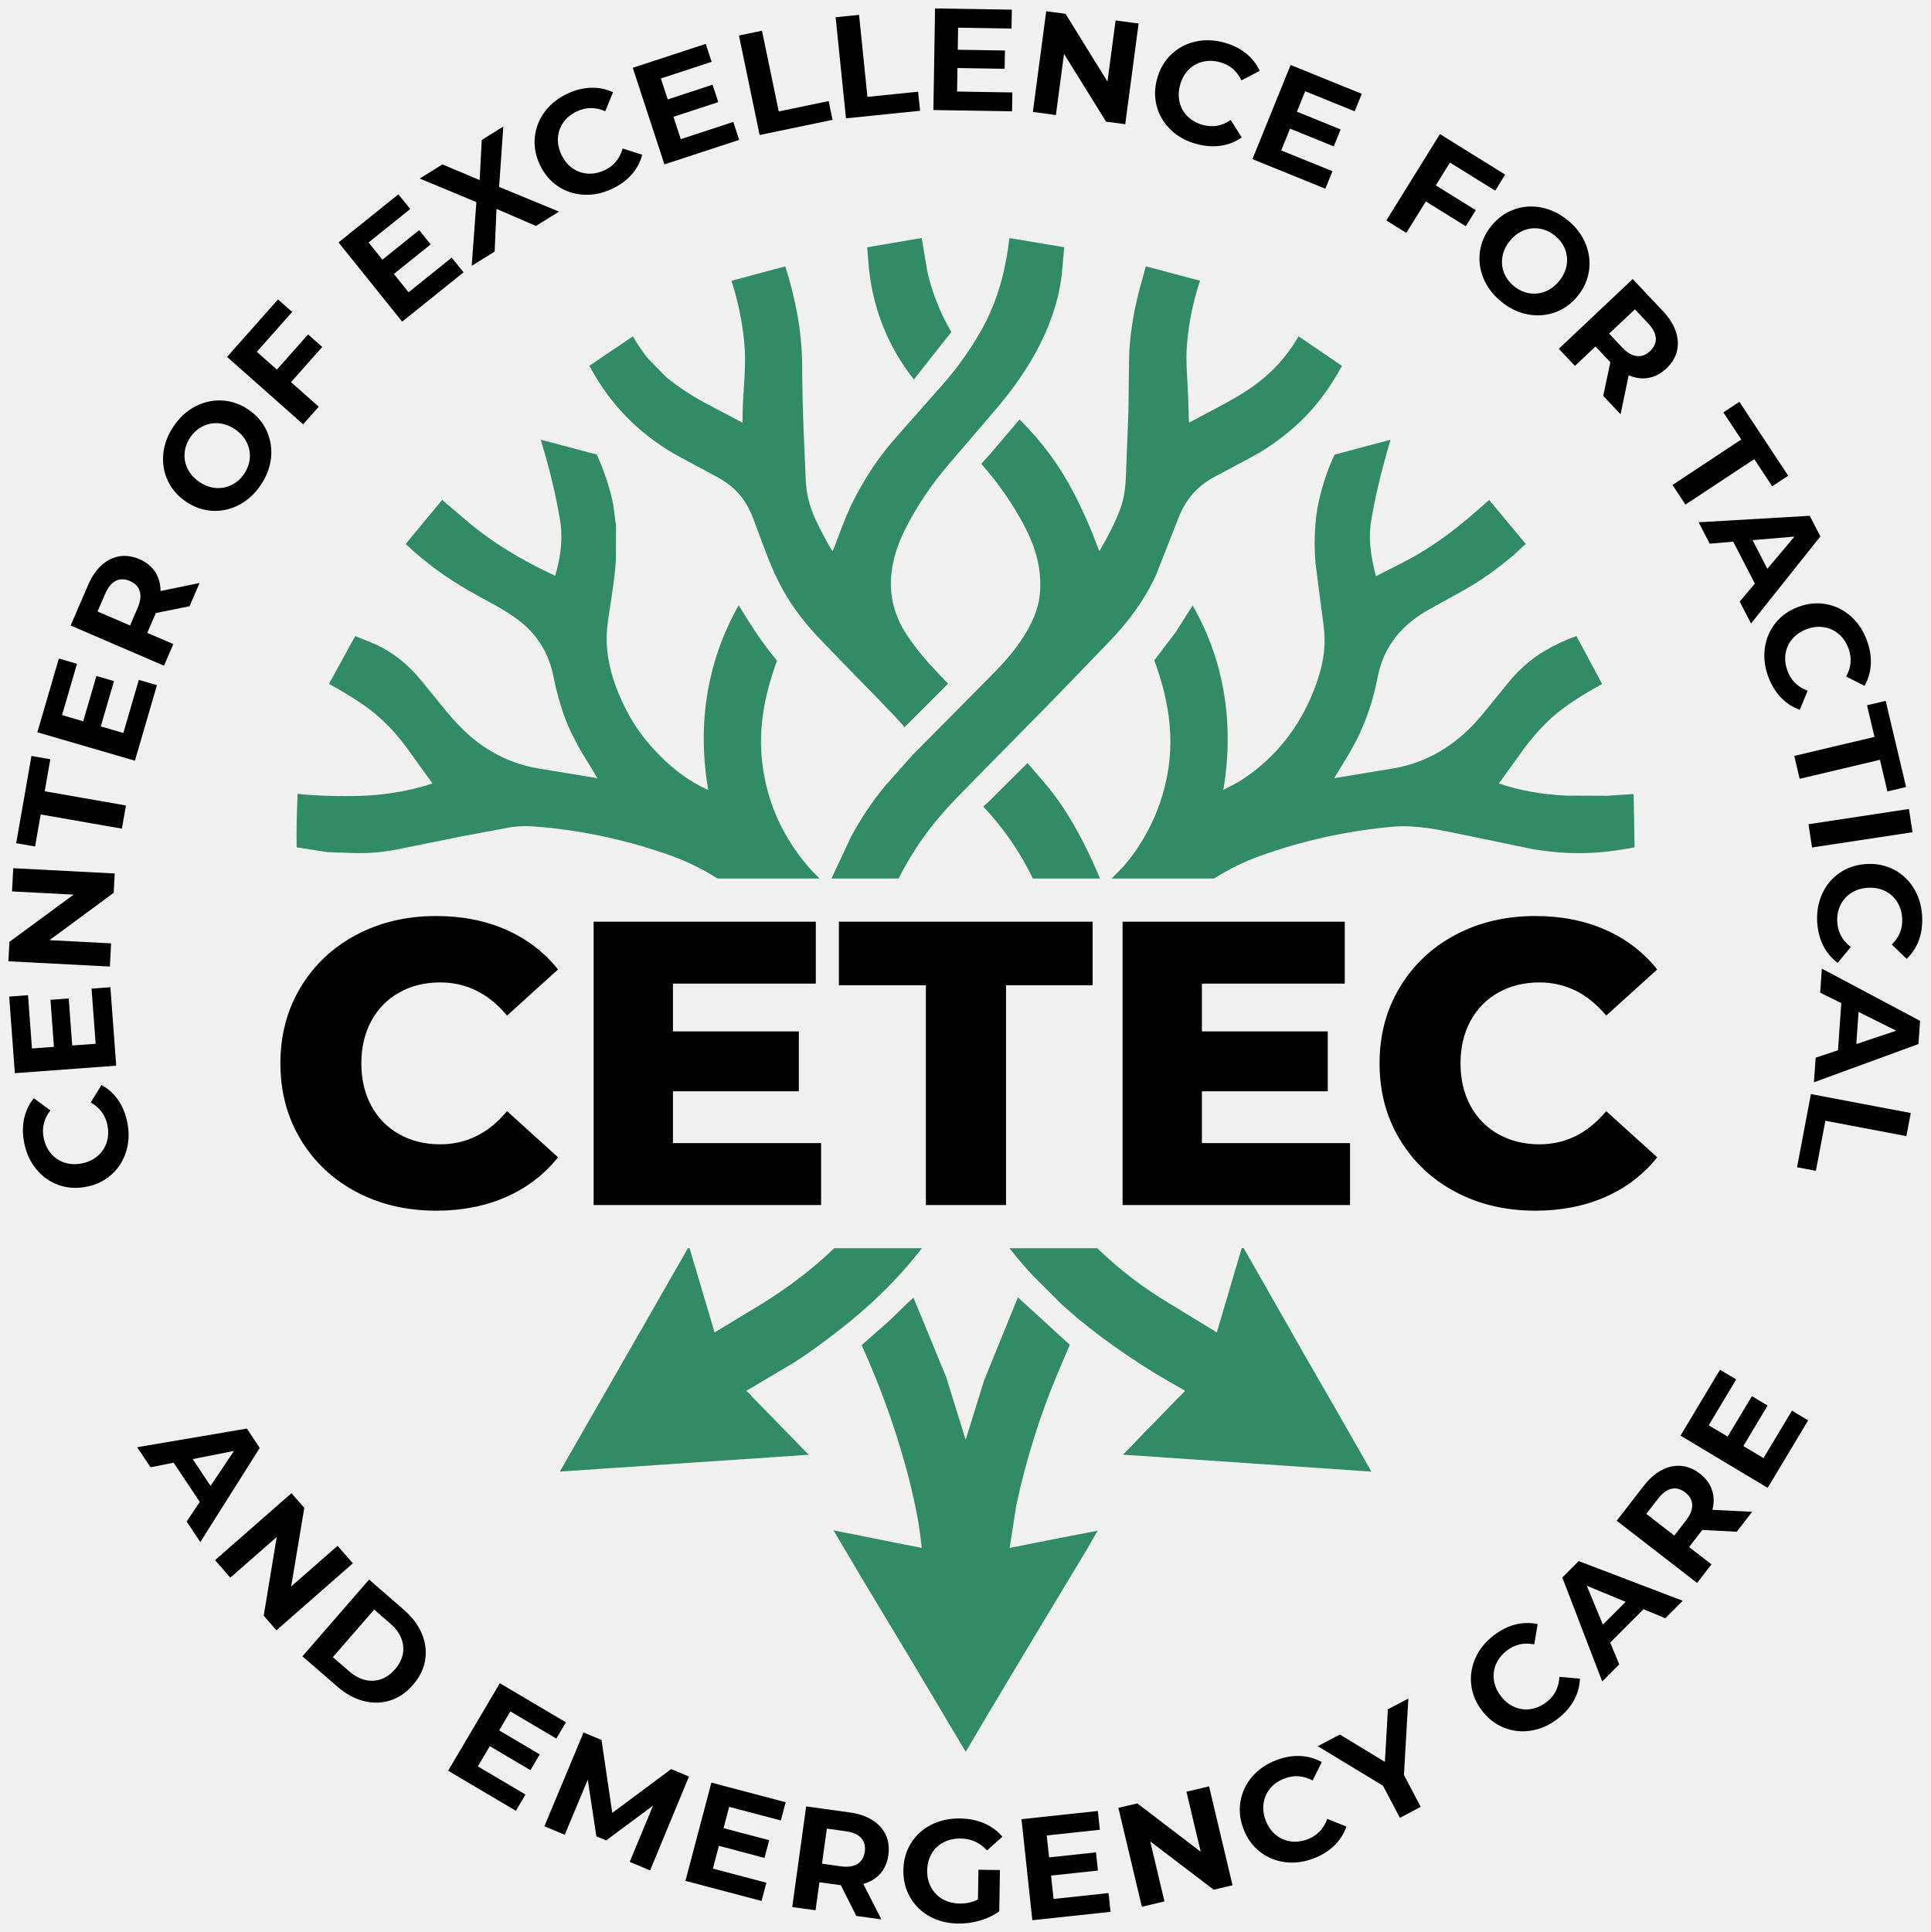
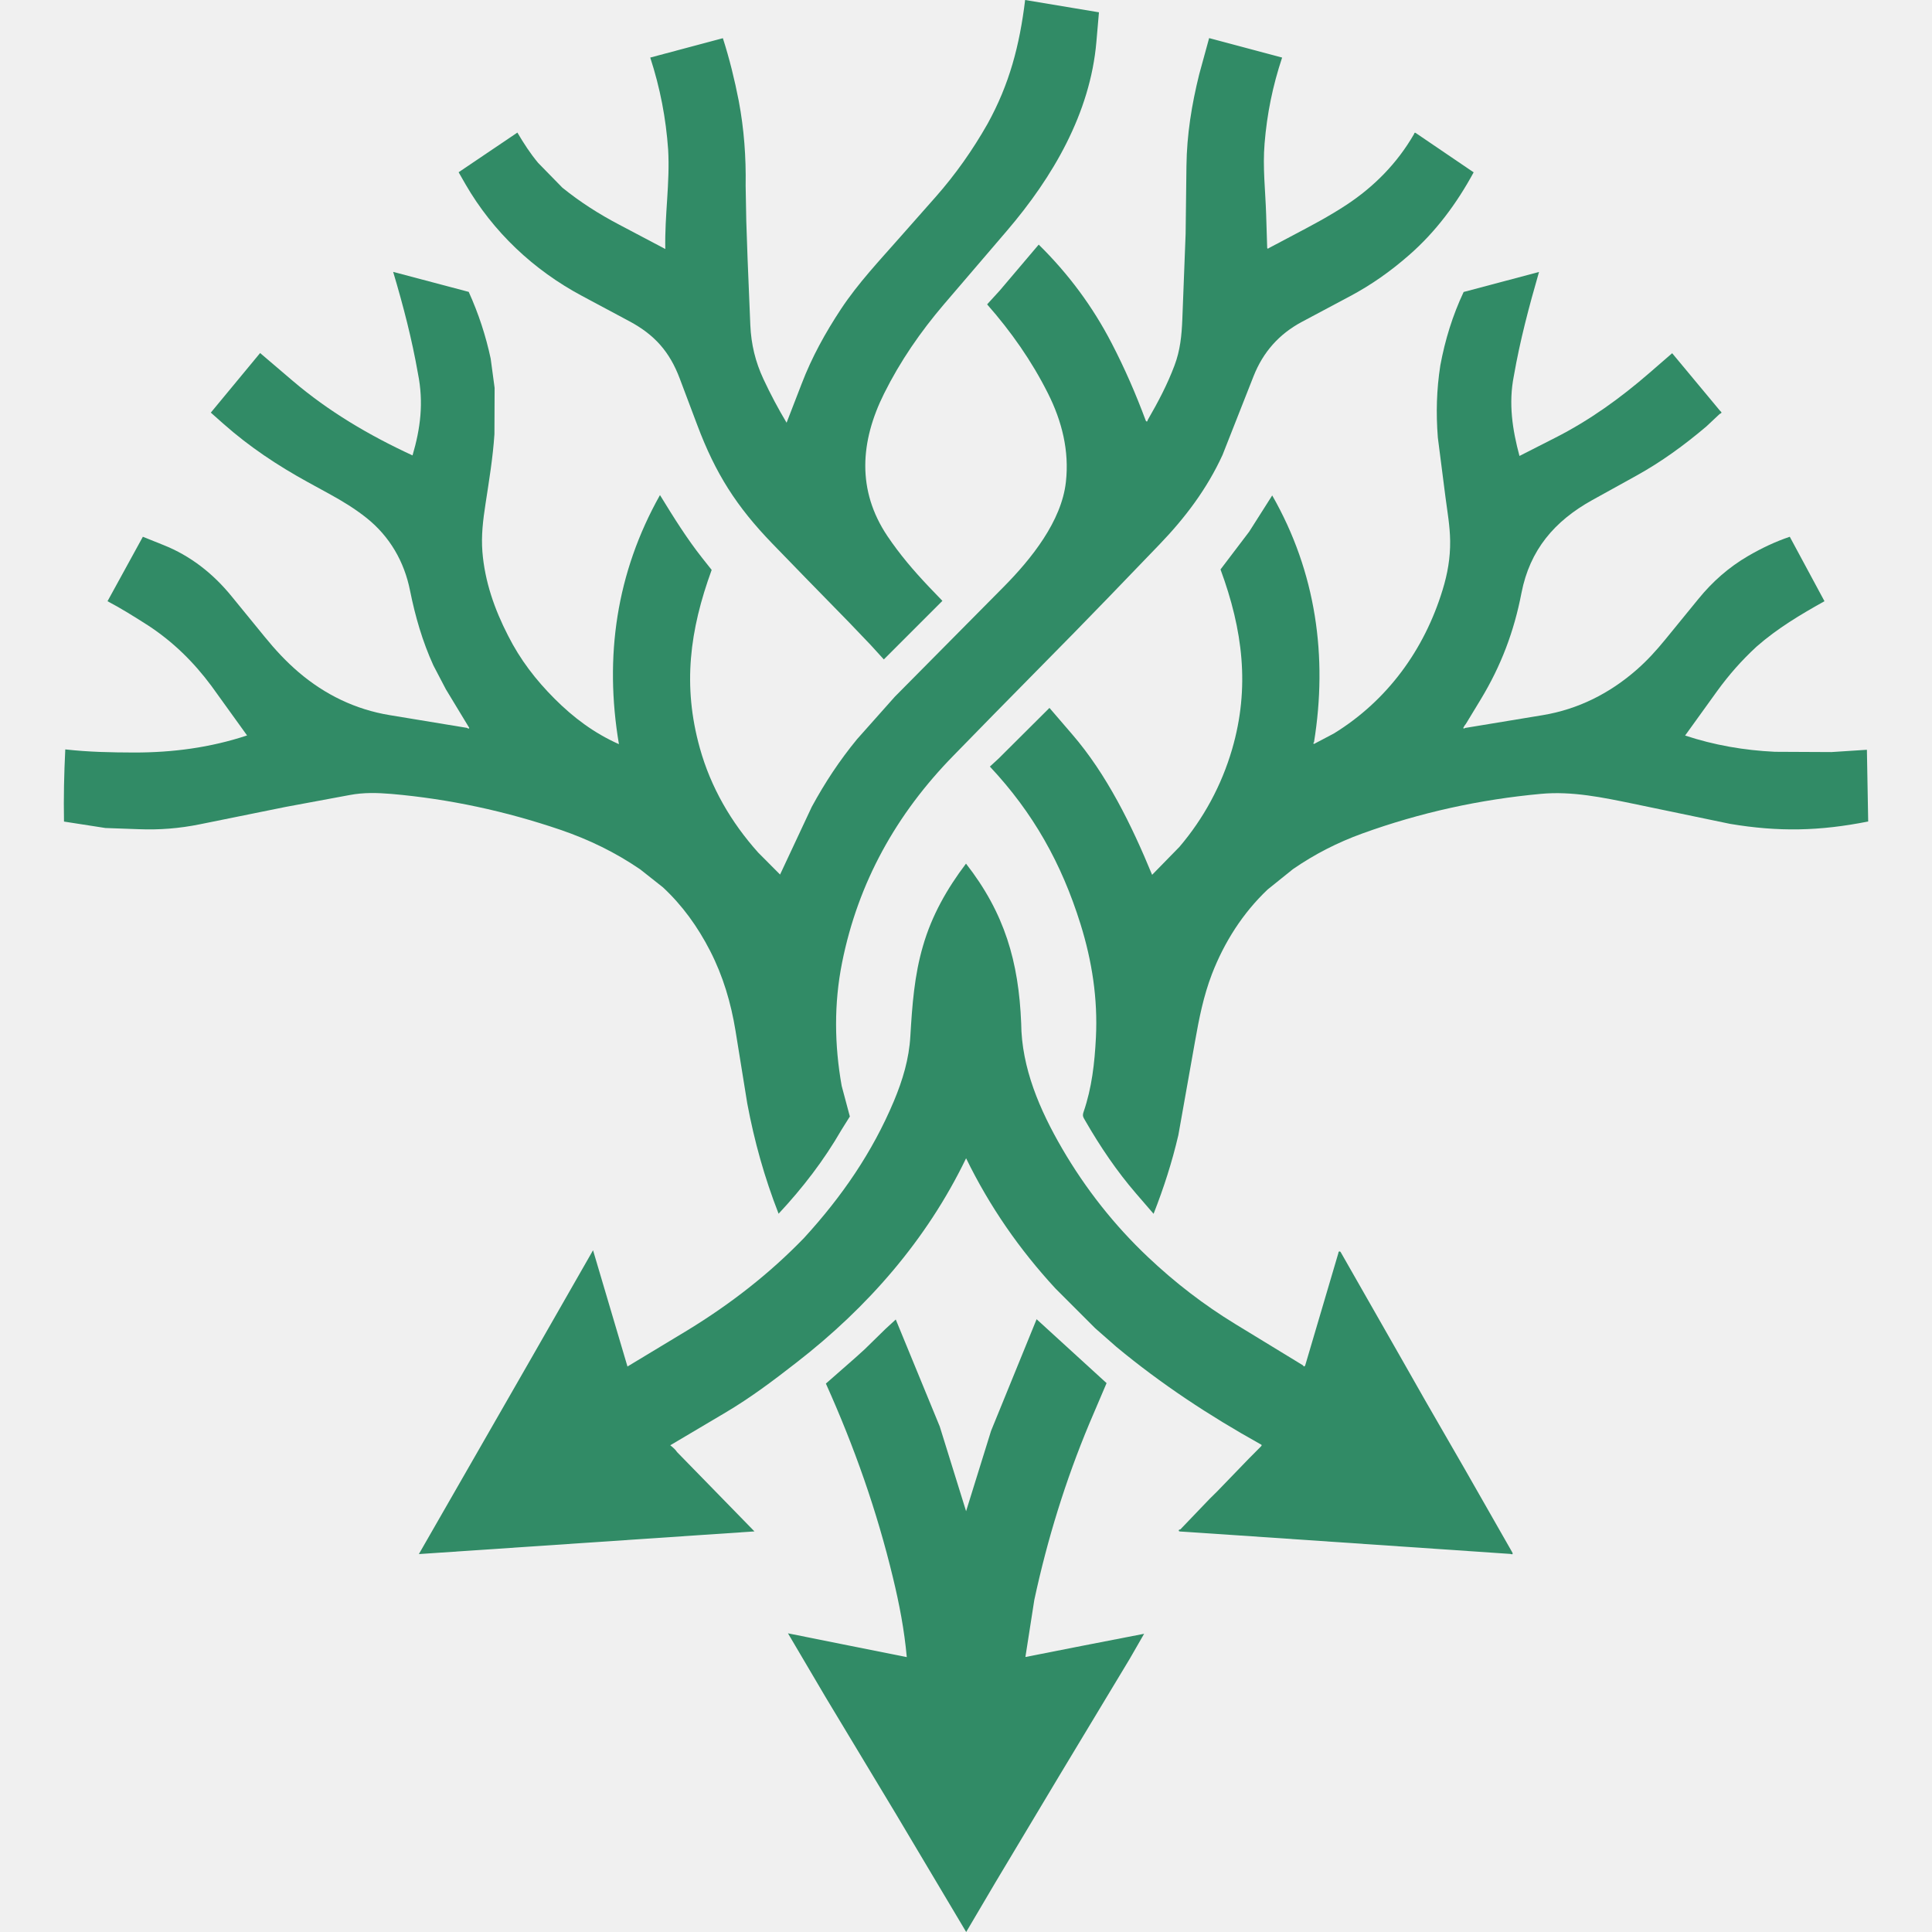
- <svg xmlns="http://www.w3.org/2000/svg" viewBox="1034.9 194.2 691.3 691.6">
-   <style>@media (prefers-color-scheme: dark){path{fill:#ffffff}}</style>
-   <path fill="#318b66" d="M1424.05 748.79L1405.28 779.95L1388.42 808.11L1380.64 821.31L1361.96 789.92L1343.45 759.17L1333.32 742.02L1348.01 744.96L1364.87 748.31C1364.2 741.05 1362.89 734.24 1361.2 727.18C1356.93 709.46 1350.96 692.5 1343.39 675.72L1351.14 668.9L1353.68 666.61L1359.26 661.16L1361.93 658.7L1373.61 687.09L1380.62 709.59L1387.25 688.26L1399.33 658.62L1417.9 675.59L1413.33 686.35C1406.98 701.51 1402.18 717.04 1398.73 733.13L1396.36 748.31L1411.2 745.37L1427.87 742.14ZM1424.05 748.79 " />
-   <path fill="#318b66" d="M1333.58 641.03C1325.41 648.83 1316.41 655.59 1306.7 661.52L1290.72 671.18L1281.79 641.03L1281.18 641.03L1265.58 668.27L1259.15 679.48L1235.33 720.98L1324.43 714.96L1311.89 702.11L1303.91 693.93C1303.43 693.23 1302.9 692.75 1302.07 692.08L1316.68 683.43C1323.41 679.45 1329.45 674.89 1335.64 670.09C1346.62 661.57 1356.54 651.9 1364.97 641.03ZM1333.58 641.03 " />
-   <path fill="#318b66" d="M1512.98 698.41L1502.52 680.28L1496.86 670.28L1480.23 641.13C1480.21 641.09 1480.2 641.06 1480.18 641.03L1479.43 641.03C1479.42 641.08 1479.41 641.14 1479.39 641.19L1470.64 670.83C1470.57 671.07 1470.4 671.16 1470.31 671.16C1470.22 671.17 1470.12 670.91 1469.98 670.83L1452.05 659.88C1443.68 654.77 1436.12 648.94 1428.95 642.18C1428.55 641.8 1428.15 641.41 1427.75 641.03L1396.32 641.03C1398.84 644.26 1401.5 647.39 1404.3 650.43L1414.92 661.06L1420.54 665.98C1432.41 675.83 1445.18 684.25 1458.66 691.75C1458.91 691.89 1459.03 691.88 1459.07 692.09C1459.08 692.19 1458.97 692.3 1458.83 692.45L1455.56 695.75L1447.23 704.36L1445.22 706.36L1437.48 714.44C1436.97 714.41 1437.02 714.86 1437.18 714.92C1437.34 714.98 1437.64 714.99 1437.8 715L1452.38 715.98L1525 720.93C1525.35 720.95 1525.61 721.15 1525.7 720.92C1525.76 720.78 1525.63 720.55 1525.53 720.37ZM1512.98 698.41 " />
-   <path fill="#000000" d="M1162.45 620.86C1154 616.37 1147.36 610.11 1142.53 602.09C1137.7 594.08 1135.29 585 1135.29 574.86C1135.29 564.71 1137.7 555.63 1142.53 547.62C1147.36 539.6 1154 533.34 1162.45 528.85C1170.9 524.36 1180.44 522.11 1191.07 522.11C1200.34 522.11 1208.69 523.76 1216.13 527.04C1223.57 530.33 1229.75 535.06 1234.68 541.24L1216.42 557.76C1209.85 549.84 1201.88 545.88 1192.52 545.88C1187.01 545.88 1182.11 547.09 1177.81 549.5C1173.51 551.91 1170.18 555.32 1167.81 559.71C1165.45 564.11 1164.26 569.16 1164.26 574.86C1164.26 580.55 1165.45 585.6 1167.81 590C1170.18 594.39 1173.51 597.8 1177.81 600.21C1182.11 602.62 1187.01 603.83 1192.52 603.83C1201.88 603.83 1209.85 599.88 1216.42 591.95L1234.68 608.47C1229.75 614.65 1223.57 619.39 1216.13 622.67C1208.69 625.95 1200.34 627.59 1191.07 627.59C1180.44 627.59 1170.9 625.35 1162.45 620.86 " />
-   <path fill="#000000" d="M1328.86 603.4L1328.86 625.57L1247.43 625.57L1247.43 524.14L1326.97 524.14L1326.97 546.31L1275.82 546.31L1275.82 563.41L1320.89 563.41L1320.89 584.85L1275.82 584.85L1275.82 603.4ZM1328.86 603.4 " />
-   <path fill="#000000" d="M1366.38 546.89L1335.23 546.89L1335.23 524.14L1426.08 524.14L1426.08 546.89L1395.07 546.89L1395.07 625.57L1366.38 625.57ZM1366.38 546.89 " />
-   <path fill="#000000" d="M1518.23 603.4L1518.23 625.57L1436.8 625.57L1436.8 524.14L1516.34 524.14L1516.34 546.31L1465.2 546.31L1465.2 563.41L1510.26 563.41L1510.26 584.85L1465.2 584.85L1465.2 603.4ZM1518.23 603.4 " />
-   <path fill="#000000" d="M1555.97 620.86C1547.52 616.37 1540.88 610.11 1536.05 602.09C1531.22 594.08 1528.8 585 1528.8 574.86C1528.8 564.71 1531.22 555.63 1536.05 547.62C1540.88 539.6 1547.52 533.34 1555.97 528.85C1564.42 524.36 1573.96 522.11 1584.59 522.11C1593.86 522.11 1602.21 523.76 1609.65 527.04C1617.09 530.33 1623.27 535.06 1628.2 541.24L1609.94 557.76C1603.37 549.84 1595.4 545.88 1586.04 545.88C1580.53 545.88 1575.62 547.09 1571.33 549.5C1567.03 551.91 1563.7 555.32 1561.33 559.71C1558.96 564.11 1557.78 569.16 1557.78 574.86C1557.78 580.55 1558.96 585.6 1561.33 590C1563.7 594.39 1567.03 597.8 1571.33 600.21C1575.62 602.62 1580.53 603.83 1586.04 603.83C1595.4 603.83 1603.37 599.88 1609.94 591.95L1628.2 608.47C1623.27 614.65 1617.09 619.39 1609.65 622.67C1602.21 625.95 1593.86 627.59 1584.59 627.59C1573.96 627.59 1564.42 625.35 1555.97 620.86 " />
-   <path fill="#318b66" d="M1152.12 499.23L1160.92 499.55C1166.46 499.75 1171.73 499.34 1177.15 498.25L1200.02 493.63L1216.97 490.46C1220.68 489.77 1224.23 489.86 1228.09 490.2C1243.39 491.53 1258.33 494.74 1272.86 499.69C1279.61 501.99 1285.86 504.91 1291.77 508.68L1328.33 508.68L1325.42 505.76C1318.24 497.75 1312.82 488.42 1309.92 478C1305.29 461.39 1307.25 446.7 1313.07 430.71L1310.64 427.64C1306.46 422.38 1303.02 416.84 1299.35 410.86C1287.77 431.45 1284.52 453.75 1288.44 476.98C1281.81 474.02 1276.36 469.91 1271.39 464.94C1266.38 459.92 1262.21 454.54 1259.01 448.15C1255.41 441.16 1252.84 433.8 1252.2 425.91C1251.85 421.55 1252.38 417.45 1253.04 413.16C1253.99 406.94 1254.99 400.96 1255.4 394.68L1255.44 382.39L1254.41 374.6C1253.09 368.47 1251.18 362.67 1248.56 356.91L1228.5 351.6C1231.22 360.67 1233.48 369.41 1235.09 378.56C1236.65 386.34 1235.75 393.17 1233.65 400.3C1222.05 394.95 1211.38 388.64 1201.82 380.49L1193.2 373.15L1180.11 388.96L1183.52 391.99C1190.33 398.02 1197.8 402.98 1205.78 407.35L1211.65 410.57C1215.11 412.47 1218.35 414.45 1221.43 416.9C1227.58 421.81 1231.46 428.48 1233.01 436.21C1234.38 443.11 1236.29 449.68 1239.2 456.06L1242.51 462.4L1248.72 472.65C1248.73 472.78 1248.44 472.97 1248.17 472.67L1227.64 469.28C1218.55 467.78 1210.41 463.84 1203.41 457.87C1200.04 454.99 1197.2 451.89 1194.41 448.47L1185.62 437.7C1180.73 431.72 1174.7 426.96 1167.54 424.1L1162.07 421.91L1152.67 439.02C1156.39 440.97 1159.84 443.15 1163.45 445.47C1170.07 449.78 1175.54 455.15 1180.25 461.5L1189.72 474.66C1179.93 477.89 1170.02 479.18 1159.79 479.18C1153.62 479.18 1147.8 479.08 1141.47 478.36C1141.15 484.82 1141 491.03 1141.12 497.52ZM1152.12 499.23 " />
-   <path fill="#318b66" d="M1356.63 508.68C1361.84 498.21 1368.77 488.67 1377.26 479.99L1387.79 469.22L1409.26 447.43L1418.63 437.79L1425.58 430.57L1432 423.91C1438.77 416.88 1444.58 409.18 1448.7 400.18L1456.94 379.29C1459.47 372.86 1463.7 368.09 1469.78 364.86L1482.51 358.07C1488.22 355.03 1493.32 351.43 1498.21 347.14C1505.3 340.93 1510.87 333.44 1515.34 325.17L1500.01 314.73C1499.64 314.49 1499.64 314.82 1499.5 315.07C1495.07 322.73 1488.91 329 1481.53 333.85C1476.93 336.88 1472.28 339.3 1467.43 341.86L1461.13 345.2C1460.98 345.27 1460.79 345.45 1460.7 345.41C1460.52 345.34 1460.55 345.16 1460.54 344.91L1460.27 336.38C1460.06 330 1459.32 323.87 1459.85 317.5C1460.5 309.7 1462 302.23 1464.52 294.69L1445.12 289.54L1442.5 299.13C1440.49 307.2 1439.21 315.16 1439.11 323.47L1438.89 341.46L1438.01 364.25C1437.85 368.49 1437.45 372.43 1435.95 376.43C1434.05 381.51 1431.59 386.15 1428.87 390.83C1428.76 391.01 1428.75 391.26 1428.65 391.3C1428.54 391.34 1428.38 391.29 1428.29 391.04C1425.65 383.96 1422.76 377.28 1419.28 370.56C1414.24 360.85 1407.83 352.18 1399.9 344.36L1389.53 356.56L1386.19 360.22C1392.61 367.5 1398.01 375.25 1402.33 383.82C1406.07 391.22 1408.02 399.09 1407.11 407.36C1405.95 417.78 1397.91 427.82 1390.55 435.25L1361.7 464.37L1351.69 475.64C1347.02 481.28 1343.15 487.17 1339.64 493.62L1332.58 508.68ZM1356.63 508.68 " />
-   <path fill="#318b66" d="M1247.72 328.33L1245.88 325.15L1261.48 314.62C1263.21 317.54 1264.91 320.14 1267 322.66L1273.44 329.23C1278.16 333.07 1283.12 336.23 1288.52 339.07L1300.77 345.52C1300.56 336.59 1302.03 327.89 1301.53 319.14C1300.94 310.82 1299.39 302.8 1296.77 294.71L1316.05 289.55C1317.79 295.02 1319.14 300.48 1320.26 306.2C1321.67 313.72 1322.2 321.09 1322.1 328.74L1322.27 338.09L1322.59 348.02L1323.34 365.72C1323.55 370.82 1324.66 375.45 1326.82 380.06C1328.7 384.09 1330.71 387.89 1332.97 391.63L1336.95 381.3C1339.67 374.23 1343.22 367.79 1347.42 361.45C1352.02 354.5 1357.62 348.6 1363.12 342.36L1372.56 331.66C1377.84 325.67 1382.33 319.28 1386.29 312.32C1392.11 301.79 1394.82 291.46 1396.29 279.42L1415.89 282.69L1415.21 290.56C1413.58 309.47 1403.62 326.46 1391.46 340.67L1374.74 360.2C1368.48 367.5 1363.13 375.29 1358.85 383.89C1352.48 396.66 1351.59 409.59 1359.69 421.68C1362.98 426.6 1366.68 430.94 1370.77 435.21L1374.33 438.93L1358.77 454.48L1355.31 450.68L1349.48 444.59L1338.03 432.86L1329.23 423.78C1319.68 413.92 1314.09 405.17 1309.23 392.25L1304.59 379.9C1301.91 372.78 1297.89 368.27 1291.21 364.7L1278.65 357.98C1265.79 351.1 1255.02 340.98 1247.72 328.33 " />
-   <path fill="#318b66" d="M1363.99 327.61L1362.09 330.05C1352.41 317.91 1346.78 303.07 1345.75 287.45L1345.34 282.73L1364.88 279.39L1366.88 291.32C1368.64 299.04 1371.53 306.34 1375.5 313.06ZM1363.99 327.61 " />
-   <path fill="#000000" d="M1106.43 731.86L1097.07 717.8L1088.79 719.44L1084.01 712.26L1123.28 705.59L1127.89 712.52L1106.62 746.21L1101.72 738.86ZM1110.28 726.11L1118.68 713.59L1103.89 716.51ZM1110.28 726.11 " />
-   <path fill="#000000" d="M1161.23 753.82L1133.87 777.79L1129.31 772.59L1133.98 744.39L1117.36 758.95L1111.89 752.69L1139.25 728.72L1143.84 733.96L1139.14 762.12L1155.75 747.56ZM1161.23 753.82 " />
-   <path fill="#000000" d="M1167.04 759.64L1179.51 770.48C1182.5 773.07 1184.64 775.92 1185.94 779.05C1187.24 782.18 1187.62 785.32 1187.1 788.49C1186.57 791.66 1185.12 794.62 1182.73 797.36C1180.35 800.11 1177.62 801.96 1174.56 802.93C1171.49 803.89 1168.32 803.95 1165.05 803.1C1161.77 802.25 1158.64 800.53 1155.66 797.94L1143.18 787.11ZM1159.88 792.45C1162.62 794.84 1165.48 795.97 1168.44 795.86C1171.41 795.75 1174.02 794.39 1176.3 791.77C1178.57 789.16 1179.55 786.38 1179.25 783.43C1178.94 780.47 1177.41 777.8 1174.67 775.42L1168.86 770.38L1154.07 787.41ZM1159.88 792.45 " />
-   <path fill="#000000" d="M1223.02 836.59L1219.59 842.4L1195.34 828.07L1213.84 796.75L1237.51 810.74L1234.07 816.55L1217.61 806.82L1213.59 813.63L1228.13 822.22L1224.8 827.86L1210.26 819.27L1205.97 826.52ZM1223.02 836.59 " />
-   <path fill="#000000" d="M1260.35 860.7L1268.71 840.54L1251.91 853.01L1248.41 851.55L1245.32 831.28L1237.09 850.99L1229.8 847.95L1243.82 814.38L1250.25 817.06L1254.1 843.17L1275.18 827.48L1281.56 830.14L1267.64 863.75ZM1260.35 860.7 " />
-   <path fill="#000000" d="M1309.27 868.16L1307.54 874.69L1280.3 867.5L1289.59 832.33L1316.17 839.34L1314.45 845.87L1295.95 841L1293.94 848.63L1310.27 852.94L1308.6 859.27L1292.27 854.96L1290.12 863.11ZM1309.27 868.16 " />
-   <path fill="#000000" d="M1341.48 880.05L1335.93 869.05L1335.52 868.99L1328.26 867.99L1326.87 878.02L1318.53 876.87L1323.52 840.84L1339.11 843C1342.31 843.44 1345 844.35 1347.21 845.74C1349.41 847.13 1351.01 848.89 1352.01 851.02C1353.01 853.16 1353.32 855.56 1352.95 858.24C1352.58 860.91 1351.62 863.13 1350.07 864.89C1348.51 866.66 1346.48 867.89 1343.96 868.59L1350.45 881.29ZM1343.2 852.14C1342.05 850.88 1340.21 850.07 1337.71 849.73L1330.92 848.79L1329.18 861.35L1335.97 862.29C1338.48 862.63 1340.46 862.35 1341.91 861.43C1343.37 860.52 1344.23 859.06 1344.51 857.07C1344.79 855.04 1344.36 853.4 1343.2 852.14 " />
-   <path fill="#000000" d="M1385.2 863.51L1392.89 863.63L1392.65 878.39C1390.65 879.85 1388.35 880.95 1385.73 881.71C1383.12 882.46 1380.5 882.82 1377.87 882.78C1374.09 882.72 1370.71 881.86 1367.72 880.2C1364.73 878.54 1362.41 876.27 1360.74 873.38C1359.07 870.49 1358.27 867.25 1358.32 863.64C1358.38 860.04 1359.29 856.82 1361.05 854C1362.81 851.16 1365.23 848.97 1368.3 847.41C1371.38 845.85 1374.82 845.1 1378.63 845.16C1381.82 845.21 1384.71 845.79 1387.29 846.91C1389.87 848.03 1392.02 849.62 1393.76 851.69L1388.27 856.59C1385.72 853.82 1382.61 852.39 1378.93 852.34C1376.61 852.3 1374.54 852.75 1372.73 853.69C1370.91 854.63 1369.48 855.98 1368.45 857.73C1367.42 859.48 1366.88 861.5 1366.85 863.78C1366.81 866.04 1367.28 868.05 1368.25 869.84C1369.23 871.62 1370.6 873.02 1372.37 874.04C1374.14 875.05 1376.17 875.58 1378.45 875.61C1380.88 875.65 1383.07 875.17 1385.02 874.16ZM1385.2 863.51 " />
-   <path fill="#000000" d="M1431.77 871.86L1432.49 878.58L1404.49 881.58L1400.61 845.41L1427.94 842.48L1428.66 849.2L1409.64 851.24L1410.49 859.09L1427.28 857.29L1427.98 863.8L1411.19 865.6L1412.09 873.97ZM1431.77 871.86 " />
-   <path fill="#000000" d="M1467.76 833.67L1476.16 869.07L1469.43 870.66L1446.69 853.36L1451.79 874.85L1443.7 876.77L1435.3 841.37L1442.07 839.76L1464.77 857.08L1459.67 835.59ZM1467.76 833.67 " />
-   <path fill="#000000" d="M1494.92 860.79C1491.54 860.35 1488.55 859.1 1485.93 857.04C1483.3 854.98 1481.36 852.26 1480.07 848.89C1478.79 845.53 1478.44 842.2 1479.03 838.92C1479.61 835.64 1481.02 832.71 1483.25 830.14C1485.47 827.57 1488.34 825.62 1491.83 824.29C1494.78 823.16 1497.64 822.66 1500.41 822.8C1503.19 822.93 1505.75 823.65 1508.11 824.98L1504.84 831.57C1501.53 829.79 1498.17 829.54 1494.77 830.84C1492.67 831.64 1490.96 832.82 1489.66 834.37C1488.37 835.92 1487.57 837.7 1487.28 839.7C1486.98 841.7 1487.23 843.76 1488.04 845.86C1488.84 847.96 1490.02 849.67 1491.57 850.97C1493.12 852.27 1494.89 853.06 1496.9 853.36C1498.9 853.65 1500.95 853.4 1503.06 852.6C1506.46 851.3 1508.8 848.87 1510.07 845.31L1516.9 848.05C1516.03 850.64 1514.6 852.91 1512.6 854.86C1510.59 856.81 1508.12 858.34 1505.18 859.46C1501.71 860.79 1498.29 861.23 1494.92 860.79 " />
-   <path fill="#000000" d="M1537.53 829.6L1543.53 841L1536.08 844.93L1530.03 833.43L1506.68 819.29L1514.59 815.12L1530.71 824.9L1531.79 806.07L1539.11 802.23ZM1537.53 829.6 " />
-   <path fill="#000000" d="M1583.19 813.69C1579.84 814.25 1576.61 813.93 1573.5 812.71C1570.39 811.51 1567.73 809.48 1565.53 806.63C1563.32 803.78 1562.02 800.7 1561.63 797.39C1561.23 794.08 1561.73 790.87 1563.11 787.76C1564.49 784.65 1566.66 781.95 1569.62 779.66C1572.11 777.73 1574.71 776.43 1577.4 775.74C1580.09 775.06 1582.76 775.01 1585.4 775.59L1584.18 782.84C1580.5 782.11 1577.22 782.85 1574.34 785.08C1572.56 786.46 1571.27 788.08 1570.48 789.94C1569.69 791.8 1569.45 793.73 1569.75 795.73C1570.05 797.74 1570.89 799.63 1572.27 801.41C1573.65 803.19 1575.27 804.48 1577.13 805.27C1578.99 806.06 1580.93 806.3 1582.93 806C1584.93 805.7 1586.82 804.86 1588.6 803.48C1591.48 801.25 1593 798.25 1593.19 794.47L1600.52 795.11C1600.44 797.84 1599.73 800.43 1598.38 802.87C1597.04 805.32 1595.11 807.51 1592.62 809.44C1589.69 811.71 1586.55 813.12 1583.19 813.69 " />
-   <path fill="#000000" d="M1623.3 770.25L1611.37 782.2L1614.61 789.99L1608.51 796.09L1594.23 758.91L1600.1 753.03L1637.34 767.23L1631.1 773.48ZM1616.91 767.61L1602.98 761.85L1608.75 775.77ZM1616.91 767.61 " />
-   <path fill="#000000" d="M1656.67 742.52L1644.36 741.87L1644.11 742.2L1639.62 747.99L1647.63 754.2L1642.48 760.85L1613.71 738.58L1623.36 726.13C1625.32 723.58 1627.46 721.7 1629.77 720.48C1632.07 719.26 1634.39 718.75 1636.74 718.95C1639.09 719.14 1641.33 720.06 1643.46 721.72C1645.6 723.38 1647.05 725.31 1647.8 727.54C1648.55 729.77 1648.61 732.14 1647.96 734.67L1662.2 735.38ZM1633.32 727.14C1631.65 727.51 1630.04 728.7 1628.49 730.7L1624.29 736.12L1634.32 743.89L1638.52 738.46C1640.07 736.46 1640.8 734.6 1640.73 732.88C1640.66 731.16 1639.84 729.69 1638.25 728.46C1636.63 727.21 1634.99 726.77 1633.32 727.14 " />
-   <path fill="#000000" d="M1676.44 699.18L1682.23 702.66L1667.75 726.81L1636.55 708.11L1650.69 684.53L1656.48 688L1646.64 704.4L1653.42 708.46L1662.11 693.98L1667.72 697.35L1659.04 711.84L1666.26 716.16ZM1676.44 699.18 " />
-   <path fill="#000000" d="M1080.05 606.42C1079.05 609.67 1077.31 612.41 1074.84 614.64C1072.36 616.88 1069.36 618.34 1065.82 619.03C1062.28 619.72 1058.95 619.5 1055.81 618.37C1052.68 617.24 1050.03 615.36 1047.88 612.72C1045.72 610.09 1044.28 606.94 1043.56 603.27C1042.95 600.18 1042.95 597.27 1043.55 594.56C1044.15 591.85 1045.3 589.44 1047.01 587.34L1052.94 591.69C1050.63 594.64 1049.82 597.91 1050.52 601.48C1050.95 603.69 1051.82 605.57 1053.13 607.11C1054.44 608.66 1056.05 609.75 1057.98 610.38C1059.9 611 1061.97 611.1 1064.18 610.67C1066.39 610.23 1068.27 609.36 1069.81 608.05C1071.36 606.75 1072.44 605.13 1073.07 603.21C1073.7 601.29 1073.8 599.21 1073.37 597.01C1072.67 593.44 1070.67 590.72 1067.38 588.86L1071.23 582.6C1073.64 583.89 1075.63 585.69 1077.21 587.99C1078.8 590.29 1079.89 592.99 1080.5 596.09C1081.21 599.73 1081.06 603.17 1080.05 606.42 " />
-   <path fill="#000000" d="M1067.68 548.09L1074.42 547.59L1076.5 575.68L1040.22 578.37L1038.19 550.95L1044.93 550.45L1046.34 569.52L1054.21 568.94L1052.97 552.1L1059.5 551.61L1060.75 568.46L1069.14 567.84ZM1067.68 548.09 " />
-   <path fill="#000000" d="M1039.64 504.99L1075.97 506.88L1075.61 513.79L1052.61 530.75L1074.67 531.9L1074.24 540.2L1037.91 538.31L1038.27 531.36L1061.27 514.45L1039.21 513.3ZM1039.64 504.99 " />
-   <path fill="#000000" d="M1049.46 485.75L1047.46 497.21L1040.7 496.04L1046.16 464.81L1052.91 465.99L1050.91 477.45L1079.99 482.54L1078.54 490.83ZM1049.46 485.75 " />
-   <path fill="#000000" d="M1084.6 437.58L1091.09 439.47L1083.2 466.51L1048.28 456.33L1055.97 429.94L1062.46 431.83L1057.11 450.19L1064.69 452.4L1069.42 436.18L1075.7 438.02L1070.98 454.23L1079.06 456.59ZM1084.6 437.58 " />
-   <path fill="#000000" d="M1102.77 411.21L1090.69 413.64L1090.53 414.03L1087.63 420.76L1096.94 424.76L1093.61 432.5L1060.2 418.12L1066.42 403.66C1067.69 400.7 1069.29 398.34 1071.21 396.58C1073.14 394.83 1075.26 393.75 1077.58 393.35C1079.9 392.96 1082.3 393.29 1084.79 394.36C1087.27 395.43 1089.15 396.95 1090.44 398.91C1091.72 400.88 1092.37 403.17 1092.38 405.77L1106.34 402.9ZM1076.32 402.14C1074.79 402.92 1073.54 404.47 1072.54 406.8L1069.82 413.1L1081.47 418.11L1084.18 411.81C1085.18 409.48 1085.43 407.5 1084.93 405.85C1084.44 404.2 1083.27 402.98 1081.42 402.19C1079.54 401.38 1077.84 401.37 1076.32 402.14 " />
-   <path fill="#000000" d="M1120.43 374.96C1117.38 376.55 1114.19 377.25 1110.86 377.05C1107.53 376.86 1104.39 375.75 1101.45 373.75C1098.5 371.73 1096.32 369.21 1094.93 366.19C1093.54 363.16 1093.02 359.94 1093.38 356.51C1093.74 353.09 1094.99 349.82 1097.12 346.7C1099.25 343.58 1101.83 341.23 1104.88 339.66C1107.92 338.09 1111.11 337.39 1114.45 337.57C1117.79 337.75 1120.93 338.85 1123.88 340.86C1126.82 342.87 1128.99 345.39 1130.38 348.43C1131.76 351.48 1132.28 354.7 1131.93 358.11C1131.57 361.52 1130.33 364.78 1128.2 367.9C1126.07 371.02 1123.48 373.38 1120.43 374.96M1124.34 358.21C1124.49 356.23 1124.12 354.33 1123.22 352.52C1122.32 350.71 1120.93 349.17 1119.07 347.9C1117.21 346.63 1115.27 345.9 1113.26 345.72C1111.24 345.54 1109.34 345.89 1107.55 346.77C1105.75 347.64 1104.25 348.97 1103.04 350.74C1101.83 352.52 1101.15 354.4 1100.99 356.38C1100.82 358.37 1101.2 360.27 1102.1 362.08C1103 363.89 1104.39 365.43 1106.25 366.7C1108.11 367.97 1110.05 368.7 1112.06 368.88C1114.08 369.05 1115.98 368.71 1117.77 367.83C1119.57 366.96 1121.07 365.64 1122.28 363.86C1123.49 362.09 1124.17 360.2 1124.34 358.21 " />
-   <path fill="#000000" d="M1126.84 320.14L1134.04 326.52L1145.2 313.91L1150.26 318.4L1139.09 331L1149.01 339.79L1143.43 346.09L1116.2 321.96L1134.43 301.39L1139.49 305.87ZM1126.84 320.14 " />
-   <path fill="#000000" d="M1196.61 286.43L1200.85 291.69L1178.89 309.34L1156.1 280.98L1177.53 263.76L1181.77 269.02L1166.86 281L1171.8 287.16L1184.97 276.58L1189.07 281.68L1175.91 292.27L1181.18 298.83ZM1196.61 286.43 " />
-   <path fill="#000000" d="M1226.78 275.08L1212.66 268.98L1211.99 284.26L1203.78 289.36L1205.45 266.55L1185.16 258.11L1193.29 253.06L1206.62 258.66L1207.37 244.31L1215.09 239.51L1213.59 261.12L1235.04 269.95ZM1226.78 275.08 " />
-   <path fill="#000000" d="M1243.82 263.9C1240.42 263.71 1237.34 262.68 1234.58 260.82C1231.82 258.95 1229.67 256.39 1228.15 253.12C1226.62 249.86 1226.03 246.57 1226.38 243.25C1226.72 239.94 1227.91 236.92 1229.94 234.19C1231.97 231.46 1234.69 229.3 1238.08 227.72C1240.93 226.39 1243.75 225.68 1246.53 225.61C1249.3 225.54 1251.91 226.07 1254.36 227.22L1251.58 234.03C1248.15 232.5 1244.79 232.5 1241.49 234.04C1239.45 235 1237.84 236.29 1236.65 237.93C1235.47 239.58 1234.8 241.41 1234.66 243.43C1234.51 245.45 1234.91 247.48 1235.87 249.52C1236.82 251.55 1238.12 253.17 1239.76 254.35C1241.41 255.54 1243.23 256.2 1245.25 256.34C1247.27 256.49 1249.3 256.09 1251.34 255.14C1254.64 253.6 1256.79 251 1257.8 247.36L1264.81 249.59C1264.14 252.24 1262.87 254.61 1261.02 256.7C1259.16 258.79 1256.81 260.5 1253.95 261.83C1250.6 263.4 1247.22 264.09 1243.82 263.9 " />
-   <path fill="#000000" d="M1297.43 237.85L1299.54 244.27L1272.77 253.04L1261.44 218.47L1287.57 209.91L1289.67 216.33L1271.5 222.29L1273.96 229.79L1290.01 224.53L1292.05 230.75L1276 236.01L1278.62 244.01ZM1297.43 237.85 " />
-   <path fill="#000000" d="M1299.45 206.91L1307.7 205.2L1313.7 234.1L1331.56 230.38L1332.96 237.1L1306.86 242.53ZM1299.45 206.91 " />
-   <path fill="#000000" d="M1334.07 200.37L1342.45 199.52L1345.45 228.88L1363.6 227.02L1364.3 233.85L1337.77 236.56ZM1334.07 200.37 " />
-   <path fill="#000000" d="M1397.34 227.29L1397.23 234.05L1369.07 233.59L1369.66 197.22L1397.15 197.66L1397.04 204.42L1377.91 204.11L1377.79 212.01L1394.68 212.28L1394.57 218.83L1377.68 218.55L1377.54 226.97ZM1397.34 227.29 " />
-   <path fill="#000000" d="M1442.54 202.61L1437.75 238.67L1430.9 237.76L1415.83 213.48L1412.92 235.38L1404.68 234.28L1409.46 198.22L1416.37 199.14L1431.39 223.41L1434.3 201.52ZM1442.54 202.61 " />
-   <path fill="#000000" d="M1454.16 240.77C1451.69 238.43 1450 235.66 1449.09 232.45C1448.19 229.24 1448.2 225.9 1449.15 222.42C1450.09 218.95 1451.76 216.05 1454.17 213.74C1456.57 211.43 1459.43 209.89 1462.74 209.12C1466.05 208.35 1469.52 208.45 1473.13 209.43C1476.17 210.26 1478.78 211.54 1480.95 213.27C1483.11 215.01 1484.76 217.11 1485.89 219.57L1479.37 222.97C1477.74 219.59 1475.17 217.41 1471.66 216.46C1469.48 215.88 1467.41 215.82 1465.45 216.32C1463.48 216.8 1461.8 217.77 1460.38 219.22C1458.96 220.67 1457.96 222.48 1457.38 224.65C1456.79 226.83 1456.73 228.89 1457.23 230.86C1457.71 232.82 1458.68 234.51 1460.13 235.93C1461.58 237.34 1463.39 238.34 1465.56 238.93C1469.07 239.89 1472.39 239.3 1475.52 237.16L1479.43 243.39C1477.21 244.98 1474.71 245.97 1471.95 246.37C1469.18 246.77 1466.28 246.56 1463.24 245.73C1459.66 244.77 1456.63 243.11 1454.16 240.77 " />
-   <path fill="#000000" d="M1511.93 255.49L1509.39 261.75L1483.29 251.17L1496.96 217.46L1522.44 227.79L1519.9 234.05L1502.18 226.86L1499.21 234.18L1514.86 240.53L1512.4 246.6L1496.75 240.25L1493.59 248.05ZM1511.93 255.49 " />
-   <path fill="#000000" d="M1554 252.39L1548.93 260.56L1563.24 269.44L1559.67 275.18L1545.37 266.3L1538.38 277.56L1531.23 273.12L1550.41 242.21L1573.77 256.71L1570.21 262.45ZM1554 252.39 " />
-   <path fill="#000000" d="M1566.04 293.92C1564.71 290.75 1564.28 287.51 1564.74 284.21C1565.2 280.91 1566.56 277.87 1568.8 275.1C1571.05 272.32 1573.73 270.36 1576.87 269.22C1580 268.07 1583.25 267.82 1586.63 268.46C1590.02 269.11 1593.18 270.61 1596.11 272.99C1599.05 275.36 1601.17 278.13 1602.49 281.3C1603.81 284.46 1604.25 287.69 1603.8 291C1603.34 294.32 1602 297.36 1599.75 300.13C1597.51 302.91 1594.81 304.86 1591.67 305.99C1588.52 307.13 1585.27 307.38 1581.9 306.75C1578.53 306.12 1575.38 304.62 1572.45 302.24C1569.51 299.87 1567.38 297.09 1566.04 293.92M1582.41 299.18C1584.38 299.5 1586.3 299.28 1588.18 298.53C1590.06 297.78 1591.71 296.52 1593.12 294.77C1594.54 293.02 1595.42 291.15 1595.77 289.16C1596.11 287.16 1595.92 285.23 1595.2 283.38C1594.47 281.52 1593.27 279.92 1591.6 278.57C1589.93 277.21 1588.11 276.38 1586.14 276.05C1584.18 275.73 1582.25 275.95 1580.37 276.7C1578.49 277.45 1576.84 278.71 1575.43 280.46C1574.01 282.21 1573.13 284.08 1572.79 286.07C1572.45 288.07 1572.64 290 1573.36 291.85C1574.09 293.71 1575.29 295.31 1576.96 296.67C1578.62 298.02 1580.45 298.85 1582.41 299.18 " />
-   <path fill="#000000" d="M1608.88 335.92L1611.43 323.86L1611.15 323.56L1606.12 318.23L1598.75 325.18L1592.97 319.06L1619.43 294.09L1630.23 305.55C1632.45 307.89 1633.98 310.29 1634.82 312.76C1635.67 315.22 1635.82 317.59 1635.26 319.88C1634.7 322.17 1633.44 324.24 1631.48 326.1C1629.51 327.95 1627.37 329.08 1625.05 329.48C1622.74 329.88 1620.38 329.56 1617.99 328.54L1615.08 342.5ZM1627.7 315.23C1627.58 313.53 1626.66 311.75 1624.93 309.91L1620.22 304.93L1611 313.62L1615.7 318.62C1617.44 320.46 1619.16 321.47 1620.87 321.67C1622.58 321.87 1624.16 321.28 1625.63 319.9C1627.11 318.5 1627.8 316.94 1627.7 315.23 " />
-   <path fill="#000000" d="M1658.31 351.53L1651.89 341.82L1657.62 338.04L1675.09 364.49L1669.37 368.27L1662.95 358.55L1638.32 374.82L1633.68 367.8ZM1658.31 351.53 " />
-   <path fill="#000000" d="M1663.17 403.1L1655.41 388.1L1647 388.82L1643.04 381.16L1682.8 378.84L1686.62 386.22L1661.79 417.39L1657.73 409.55ZM1667.63 397.81L1677.35 386.28L1662.33 387.56ZM1667.63 397.81 " />
-   <path fill="#000000" d="M1666.74 426.15C1667.21 422.79 1668.49 419.8 1670.58 417.2C1672.66 414.6 1675.4 412.68 1678.78 411.43C1682.16 410.18 1685.48 409.86 1688.76 410.48C1692.04 411.1 1694.95 412.54 1697.5 414.79C1700.05 417.04 1701.97 419.92 1703.27 423.43C1704.36 426.39 1704.83 429.26 1704.67 432.03C1704.52 434.8 1703.76 437.36 1702.41 439.71L1695.86 436.37C1697.67 433.07 1697.95 429.72 1696.69 426.31C1695.91 424.2 1694.75 422.48 1693.21 421.17C1691.67 419.85 1689.9 419.04 1687.9 418.72C1685.9 418.41 1683.84 418.64 1681.73 419.42C1679.62 420.2 1677.91 421.36 1676.59 422.9C1675.27 424.44 1674.46 426.21 1674.14 428.21C1673.83 430.21 1674.07 432.27 1674.85 434.38C1676.11 437.79 1678.51 440.15 1682.06 441.46L1679.25 448.26C1676.67 447.37 1674.42 445.91 1672.49 443.89C1670.56 441.87 1669.05 439.38 1667.96 436.42C1666.67 432.95 1666.27 429.52 1666.74 426.15 " />
-   <path fill="#000000" d="M1706 457.99L1703.31 446.66L1709.99 445.08L1717.3 475.93L1710.62 477.51L1707.94 466.19L1679.21 472.99L1677.27 464.8ZM1706 457.99 " />
-   <path fill="#000000" d="M1718.33 483.79L1719.6 492.11L1683.63 497.57L1682.37 489.25ZM1718.33 483.79 " />
-   <path fill="#000000" d="M1687.31 514.07C1688.74 510.98 1690.83 508.5 1693.59 506.62C1696.34 504.75 1699.52 503.7 1703.11 503.49C1706.71 503.28 1709.98 503.95 1712.94 505.49C1715.89 507.04 1718.26 509.26 1720.04 512.16C1721.83 515.05 1722.83 518.37 1723.05 522.11C1723.23 525.25 1722.84 528.13 1721.89 530.74C1720.93 533.34 1719.46 535.57 1717.49 537.43L1712.19 532.32C1714.88 529.7 1716.12 526.57 1715.91 522.94C1715.78 520.69 1715.17 518.71 1714.08 517.01C1712.99 515.3 1711.54 514.01 1709.71 513.12C1707.89 512.24 1705.86 511.87 1703.61 512C1701.36 512.13 1699.39 512.74 1697.68 513.83C1695.97 514.92 1694.68 516.38 1693.8 518.2C1692.91 520.02 1692.54 522.05 1692.67 524.3C1692.88 527.93 1694.5 530.89 1697.51 533.18L1692.84 538.87C1690.63 537.26 1688.9 535.21 1687.64 532.71C1686.39 530.22 1685.67 527.4 1685.48 524.25C1685.27 520.55 1685.88 517.16 1687.31 514.07 " />
-   <path fill="#000000" d="M1692.93 570.15L1694.1 553.3L1686.55 549.54L1687.14 540.94L1722.31 559.64L1721.73 567.93L1684.31 581.63L1684.93 572.82ZM1699.48 567.95L1713.78 563.16L1700.29 556.44ZM1699.48 567.95 " />
-   <path fill="#000000" d="M1718.98 592.63L1717.41 600.9L1688.41 595.4L1685.01 613.32L1678.27 612.04L1683.23 585.85ZM1718.98 592.63 " />
-   <path fill="#318b66" d="M1437.25 504.22L1432.89 508.68L1469.59 508.68C1474.72 505.39 1480.04 502.77 1485.79 500.68C1501.12 495.12 1517.02 491.66 1533.26 490.16C1541.51 489.4 1549.7 491.12 1557.65 492.78L1583.45 498.13C1596.23 500.28 1607.16 500.09 1620.09 497.5L1619.76 478.45L1610.35 479.06L1595.34 479C1587.13 478.61 1579.25 477.23 1571.49 474.68L1579.98 462.92C1583.13 458.54 1586.51 454.72 1590.5 451.03C1596 446.24 1602.11 442.57 1608.49 439.03L1599.29 421.92C1595.37 423.24 1591.82 424.94 1588.24 427C1583.11 430.01 1578.77 433.81 1575.02 438.41L1566.25 449.18C1563.87 452.09 1561.49 454.7 1558.67 457.18C1551.51 463.47 1543.11 467.71 1533.68 469.27L1513.01 472.69C1512.79 473.03 1512.45 472.69 1512.73 472.45L1512.95 472.05L1513.3 471.55L1517.25 465.05C1522.65 456.14 1526.08 447.07 1528.07 436.81C1530.27 425.43 1536.81 417.73 1546.82 412.2L1558.49 405.74C1565.21 402.02 1571.25 397.62 1577.09 392.65L1580.63 389.34C1580.73 389.25 1581.15 389.14 1581.14 388.93C1581.13 388.78 1580.86 388.57 1580.71 388.4L1568.06 373.19L1562.01 378.43C1554.3 385.1 1546.16 390.98 1537.06 395.61L1527.52 400.47C1525.63 393.45 1524.57 386.5 1526.04 379.18C1527.66 369.82 1530.02 360.89 1532.7 351.62L1512.7 356.93C1509.78 363.15 1507.77 369.61 1506.5 376.42C1505.5 382.87 1505.34 389.09 1505.85 395.6L1507.87 411.38C1508.38 415.3 1509.05 419.07 1509.11 423.04C1509.16 427.55 1508.43 431.7 1507.12 435.99C1502.27 451.9 1492.46 465.39 1478.24 474.15L1473.18 476.8C1472.93 477.05 1472.6 476.71 1472.97 476.49C1476.65 453.82 1473.53 431.29 1461.89 410.94L1455.77 420.56L1448.14 430.59C1454.04 446.57 1456.02 461.87 1451.21 478.35C1448.43 487.91 1443.69 496.68 1437.25 504.22 " />
-   <path fill="#318b66" d="M1428.74 508.68C1423.52 496.4 1417.23 484.16 1408.75 474.31L1402.75 467.34L1391.05 479L1389.34 480.71L1386.93 482.93C1394.38 490.86 1400.16 499.31 1404.68 508.68ZM1428.74 508.68 " />
+ <svg xmlns="http://www.w3.org/2000/svg" viewBox="-69.5 0 2104.2 2104.2">
+   <path fill="#318b66" d="M 439.4,792.8 C 440.5,794.1 441.6,793.3 441.6,792.8 L 416.1,750.7 L 402.5,724.7 C 390.6,698.5 382.8,671.6 377.1,643.3 C 370.8,611.6 354.9,584.2 329.7,564.1 C 317,554 303.7,545.9 289.5,538.1 L 265.4,524.9 C 232.7,506.9 202.1,486.6 174.1,461.8 L 160.1,449.4 L 213.8,384.5 L 249.2,414.7 C 288.4,448.1 332.2,474 379.8,496 C 388.4,466.7 392.1,438.7 385.7,406.8 C 379.1,369.2 369.8,333.4 358.7,296.1 L 441,317.9 C 451.7,341.6 459.5,365.3 464.9,390.5 L 469.2,422.5 L 469,472.9 C 467.3,498.6 463.2,523.2 459.3,548.7 C 456.6,566.3 454.5,583.1 455.9,601 C 458.5,633.4 469.1,663.6 483.8,692.2 C 497,718.4 514,740.5 534.6,761.1 C 555,781.5 577.4,798.4 604.6,810.5 C 588.5,715.2 601.8,623.7 649.3,539.2 C 664.4,563.8 678.5,586.5 695.6,608.1 L 705.6,620.7 C 681.7,686.3 673.7,746.6 692.7,814.7 C 704.6,857.5 726.8,895.7 756.3,928.6 L 780.1,952.5 L 814.6,878.8 C 829,852.3 844.9,828.2 864,805 L 905.1,758.8 L 1023.5,639.3 C 1053.7,608.8 1086.7,567.7 1091.4,524.9 C 1095.2,491 1087.1,458.7 1071.8,428.3 C 1054.1,393.1 1031.9,361.4 1005.6,331.5 L 1019.3,316.5 L 1061.8,266.4 C 1094.4,298.5 1120.7,334.1 1141.3,373.9 C 1155.6,401.5 1167.5,428.9 1178.3,457.9 C 1178.7,458.9 1179.3,459.2 1179.8,459 C 1180.2,458.9 1180.3,457.8 1180.7,457.1 C 1191.8,437.9 1201.9,418.8 1209.7,398 C 1215.9,381.6 1217.5,365.4 1218.2,348 L 1221.8,254.6 L 1222.7,180.8 C 1223.1,146.6 1228.4,114 1236.6,80.9 L 1247.4,41.5 L 1326.9,62.7 C 1316.6,93.6 1310.4,124.2 1307.8,156.2 C 1305.6,182.4 1308.7,207.5 1309.5,233.7 L 1310.6,268.7 C 1310.6,269.7 1310.5,270.5 1311.3,270.8 C 1311.6,270.9 1312.4,270.2 1313,269.9 L 1338.9,256.2 C 1358.8,245.7 1377.8,235.7 1396.7,223.3 C 1427,203.4 1452.3,177.7 1470.4,146.3 C 1471,145.2 1471,143.9 1472.5,144.9 L 1535.5,187.7 C 1517.1,221.6 1494.3,252.4 1465.2,277.8 C 1445.1,295.4 1424.2,310.2 1400.7,322.7 L 1348.5,350.5 C 1323.6,363.8 1306.2,383.4 1295.8,409.7 L 1262,495.5 C 1245.1,532.4 1221.3,563.9 1193.5,592.8 L 1167.2,620.1 L 1138.7,649.7 L 1100.2,689.3 L 1012.2,778.7 L 969,822.9 C 906.9,886.3 865.1,960.9 847.6,1048.6 C 838.7,1093.2 839.3,1138.2 847.2,1182.7 L 856.1,1216 L 846.9,1230.7 C 827.8,1263.8 804.9,1293.6 778.5,1321.9 C 763,1282.2 752.1,1243 744.4,1202 L 731.6,1122.8 C 726.6,1092.1 718,1063.1 703.9,1035.6 C 690.5,1009.5 673.8,986.2 652.5,966.4 L 627.7,946.8 C 600.6,928.3 572,914.4 540.7,903.7 C 481,883.4 419.8,870.2 357,864.7 C 341.1,863.4 326.6,863 311.3,865.9 L 241.8,878.8 L 148,897.8 C 125.7,902.3 104.1,904 81.4,903.1 L 45.3,901.8 L 0.2,894.8 C -0.3,868.2 0.3,842.7 1.6,816.2 C 27.6,819.1 51.4,819.5 76.8,819.6 C 118.7,819.6 159.4,814.3 199.6,801 L 160.7,747 C 141.4,721 118.9,698.9 91.8,681.2 C 76.9,671.7 62.8,662.8 47.6,654.8 L 86.1,584.6 L 108.5,593.6 C 138,605.3 162.7,624.8 182.7,649.4 L 218.8,693.6 C 230.2,707.6 241.9,720.3 255.7,732.1 C 284.4,756.6 317.8,772.8 355.1,778.9 Z M 439.4,792.8" />
+   <path fill="#318b66" d="M 1338.7,946.6 L 1311.1,968.8 C 1284,994.5 1263.9,1026.1 1250.4,1061 C 1241.2,1085.1 1236.5,1109 1232,1134.4 L 1213.9,1236.2 C 1207,1265.8 1198,1293.7 1186.9,1322 L 1167.9,1300 C 1146.7,1275.4 1128.8,1248.9 1112.6,1220.8 C 1110.3,1216.7 1109.1,1215.6 1110.7,1210.9 C 1119.7,1184.7 1122.7,1157.7 1124.1,1130 C 1126.2,1087.7 1119.9,1046.8 1107.3,1006.4 C 1086.6,940.1 1055.7,885.1 1008.6,834.9 L 1018.5,825.8 L 1025.5,818.8 L 1073.5,771 L 1098.1,799.6 C 1135.8,843.2 1162.9,898.4 1185.3,952.8 L 1215.1,922.3 C 1241.5,891.3 1260.9,855.4 1272.4,816.1 C 1292.1,748.5 1284,685.8 1259.8,620.2 L 1291,579.1 L 1316.1,539.6 C 1363.9,623.1 1376.7,715.5 1361.6,808.5 C 1360.1,809.4 1361.5,810.8 1362.5,809.8 L 1383.2,798.9 C 1441.6,763 1481.8,707.6 1501.7,642.4 C 1507.1,624.8 1510.1,607.8 1509.9,589.2 C 1509.7,572.9 1506.9,557.5 1504.8,541.4 L 1496.5,476.6 C 1494.4,449.9 1495.1,424.4 1499.2,398 C 1504.4,370 1512.6,343.5 1524.6,318 L 1606.7,296.2 C 1595.7,334.3 1586,370.9 1579.3,409.3 C 1573.3,439.3 1577.7,467.9 1585.4,496.6 L 1624.5,476.7 C 1661.9,457.7 1695.3,433.6 1726.9,406.2 L 1751.7,384.7 L 1803.6,447.1 C 1804.2,447.8 1805.4,448.7 1805.4,449.3 C 1805.4,450.1 1803.7,450.6 1803.3,451 L 1788.8,464.6 C 1764.8,484.9 1740,503 1712.5,518.2 L 1664.6,544.7 C 1623.5,567.5 1596.7,599 1587.6,645.7 C 1579.5,687.8 1565.4,725 1543.3,761.6 L 1527.1,788.3 L 1525.6,790.3 L 1524.7,791.9 C 1523.6,792.9 1525,794.3 1525.9,792.9 L 1610.7,778.9 C 1649.4,772.5 1683.8,755.1 1713.2,729.3 C 1724.8,719.1 1734.5,708.4 1744.3,696.4 L 1780.3,652.3 C 1795.7,633.4 1813.4,617.8 1834.5,605.5 C 1849.2,597 1863.8,590 1879.8,584.6 L 1917.6,654.8 C 1891.4,669.4 1866.3,684.4 1843.8,704.1 C 1827.4,719.2 1813.6,734.9 1800.6,752.8 L 1765.8,801.1 C 1797.6,811.6 1830,817.2 1863.6,818.8 L 1925.2,819.1 L 1963.8,816.6 L 1965.2,894.7 C 1912.1,905.3 1867.3,906.1 1814.8,897.3 L 1709,875.3 C 1676.4,868.6 1642.8,861.5 1609,864.6 C 1542.3,870.7 1477.1,885 1414.2,907.8 C 1387.2,917.6 1362.5,930.2 1338.7,946.6" />
+   <path fill="#318b66" d="M 437.5,200.7 L 430,187.6 L 494,144.4 C 501.1,156.4 508,167.1 516.6,177.4 L 543,204.4 C 562.4,220.1 582.8,233.1 604.9,244.7 L 655.1,271.2 C 654.3,234.5 660.3,198.9 658.2,163 C 655.8,128.8 649.5,95.9 638.7,62.7 L 717.8,41.6 C 725,64 730.5,86.4 735.1,109.9 C 740.9,140.7 743.1,171 742.6,202.3 L 743.3,240.7 L 744.7,281.4 L 747.7,354.1 C 748.6,375 753.2,394 762,412.9 C 769.7,429.4 778,445 787.2,460.4 L 803.6,418 C 814.7,389 829.3,362.6 846.5,336.5 C 865.4,308 888.4,283.8 910.9,258.2 L 949.7,214.3 C 971.3,189.8 989.8,163.5 1006,135 C 1029.9,91.8 1041,49.4 1047,0 L 1127.4,13.4 L 1124.6,45.7 C 1117.9,123.3 1077.1,193 1027.2,251.3 L 958.6,331.4 C 933,361.4 911,393.3 893.4,428.6 C 867.3,481 863.7,534.1 896.9,583.7 C 910.4,603.8 925.6,621.6 942.3,639.2 L 956.9,654.4 L 893.1,718.2 L 878.9,702.6 L 855,677.6 L 808,629.5 L 771.9,592.3 C 732.7,551.8 709.8,515.9 689.9,462.9 L 670.8,412.2 C 659.8,383 643.3,364.5 616,349.9 L 564.4,322.3 C 511.6,294.1 467.5,252.6 437.5,200.7" />
+   <path fill="#318b66" d="M 1079.9,1403.2 C 1040.8,1360.8 1008.4,1314.2 982.7,1261.5 C 939.9,1350.3 875.3,1424 798.2,1483.8 C 772.8,1503.6 748,1522.3 720.4,1538.6 L 660.5,1574.1 C 663.9,1576.8 666.1,1578.8 668,1581.6 L 700.8,1615.2 L 752.2,1667.9 L 386.7,1692.6 L 484.4,1522.4 L 510.8,1476.4 L 576.4,1361.7 L 613.9,1488.3 L 679.5,1448.7 C 726,1420.3 768.5,1387.3 806.3,1348.2 C 847.2,1303.5 880.5,1255.3 904,1199.4 C 913.6,1176.5 920.6,1153.4 922,1128.4 C 924,1094.9 926.3,1062.4 935.8,1030.1 C 945.3,997.2 961.9,967.9 982.6,940.6 C 1024.7,994.5 1040,1047.4 1042.7,1114.5 C 1043.1,1163.1 1063,1209.1 1087.3,1250.9 C 1112.8,1294.7 1144.2,1334.6 1181,1369.3 C 1210.4,1397.1 1241.5,1421 1275.8,1442 L 1349.4,1486.9 C 1349.9,1487.2 1350.3,1488.3 1350.7,1488.2 C 1351.1,1488.2 1351.8,1487.9 1352.1,1486.9 L 1388,1365.3 C 1388.3,1364.2 1388.3,1363.1 1389.1,1363 C 1390.3,1362.8 1390.6,1363.6 1391.4,1365 L 1459.6,1484.6 L 1482.9,1525.6 L 1525.8,1600 L 1577.2,1690.1 C 1577.7,1690.9 1578.2,1691.8 1577.9,1692.4 C 1577.5,1693.3 1576.5,1692.5 1575.1,1692.4 L 1277.1,1672.1 L 1217.3,1668.1 C 1216.6,1668.1 1215.4,1668 1214.8,1667.8 C 1214.1,1667.5 1213.9,1665.7 1216,1665.8 L 1247.8,1632.6 L 1256,1624.5 L 1290.2,1589.1 L 1303.6,1575.6 C 1304.2,1575 1304.6,1574.5 1304.6,1574.1 C 1304.4,1573.2 1303.9,1573.3 1302.9,1572.7 C 1247.6,1541.9 1195.2,1507.4 1146.5,1467 L 1123.5,1446.8 Z M 1079.9,1403.2" />
+   <path fill="#318b66" d="M 1160.9,1806.7 L 1083.9,1934.5 L 1014.7,2050.1 L 982.8,2104.2 L 906.2,1975.5 L 830.2,1849.3 L 788.7,1778.9 L 849,1791 L 918.1,1804.8 C 915.4,1775 910,1747 903,1718.1 C 885.5,1645.4 861,1575.8 830,1506.9 L 861.8,1479 L 872.2,1469.6 L 895.1,1447.2 L 906.1,1437.1 L 954,1553.6 L 982.7,1645.9 L 1009.9,1558.4 L 1059.5,1436.8 L 1135.7,1506.4 L 1116.9,1550.5 C 1090.9,1612.7 1071.2,1676.5 1057,1742.5 L 1047.3,1804.7 L 1108.2,1792.7 L 1176.6,1779.4 Z M 1160.9,1806.7" />
</svg>
